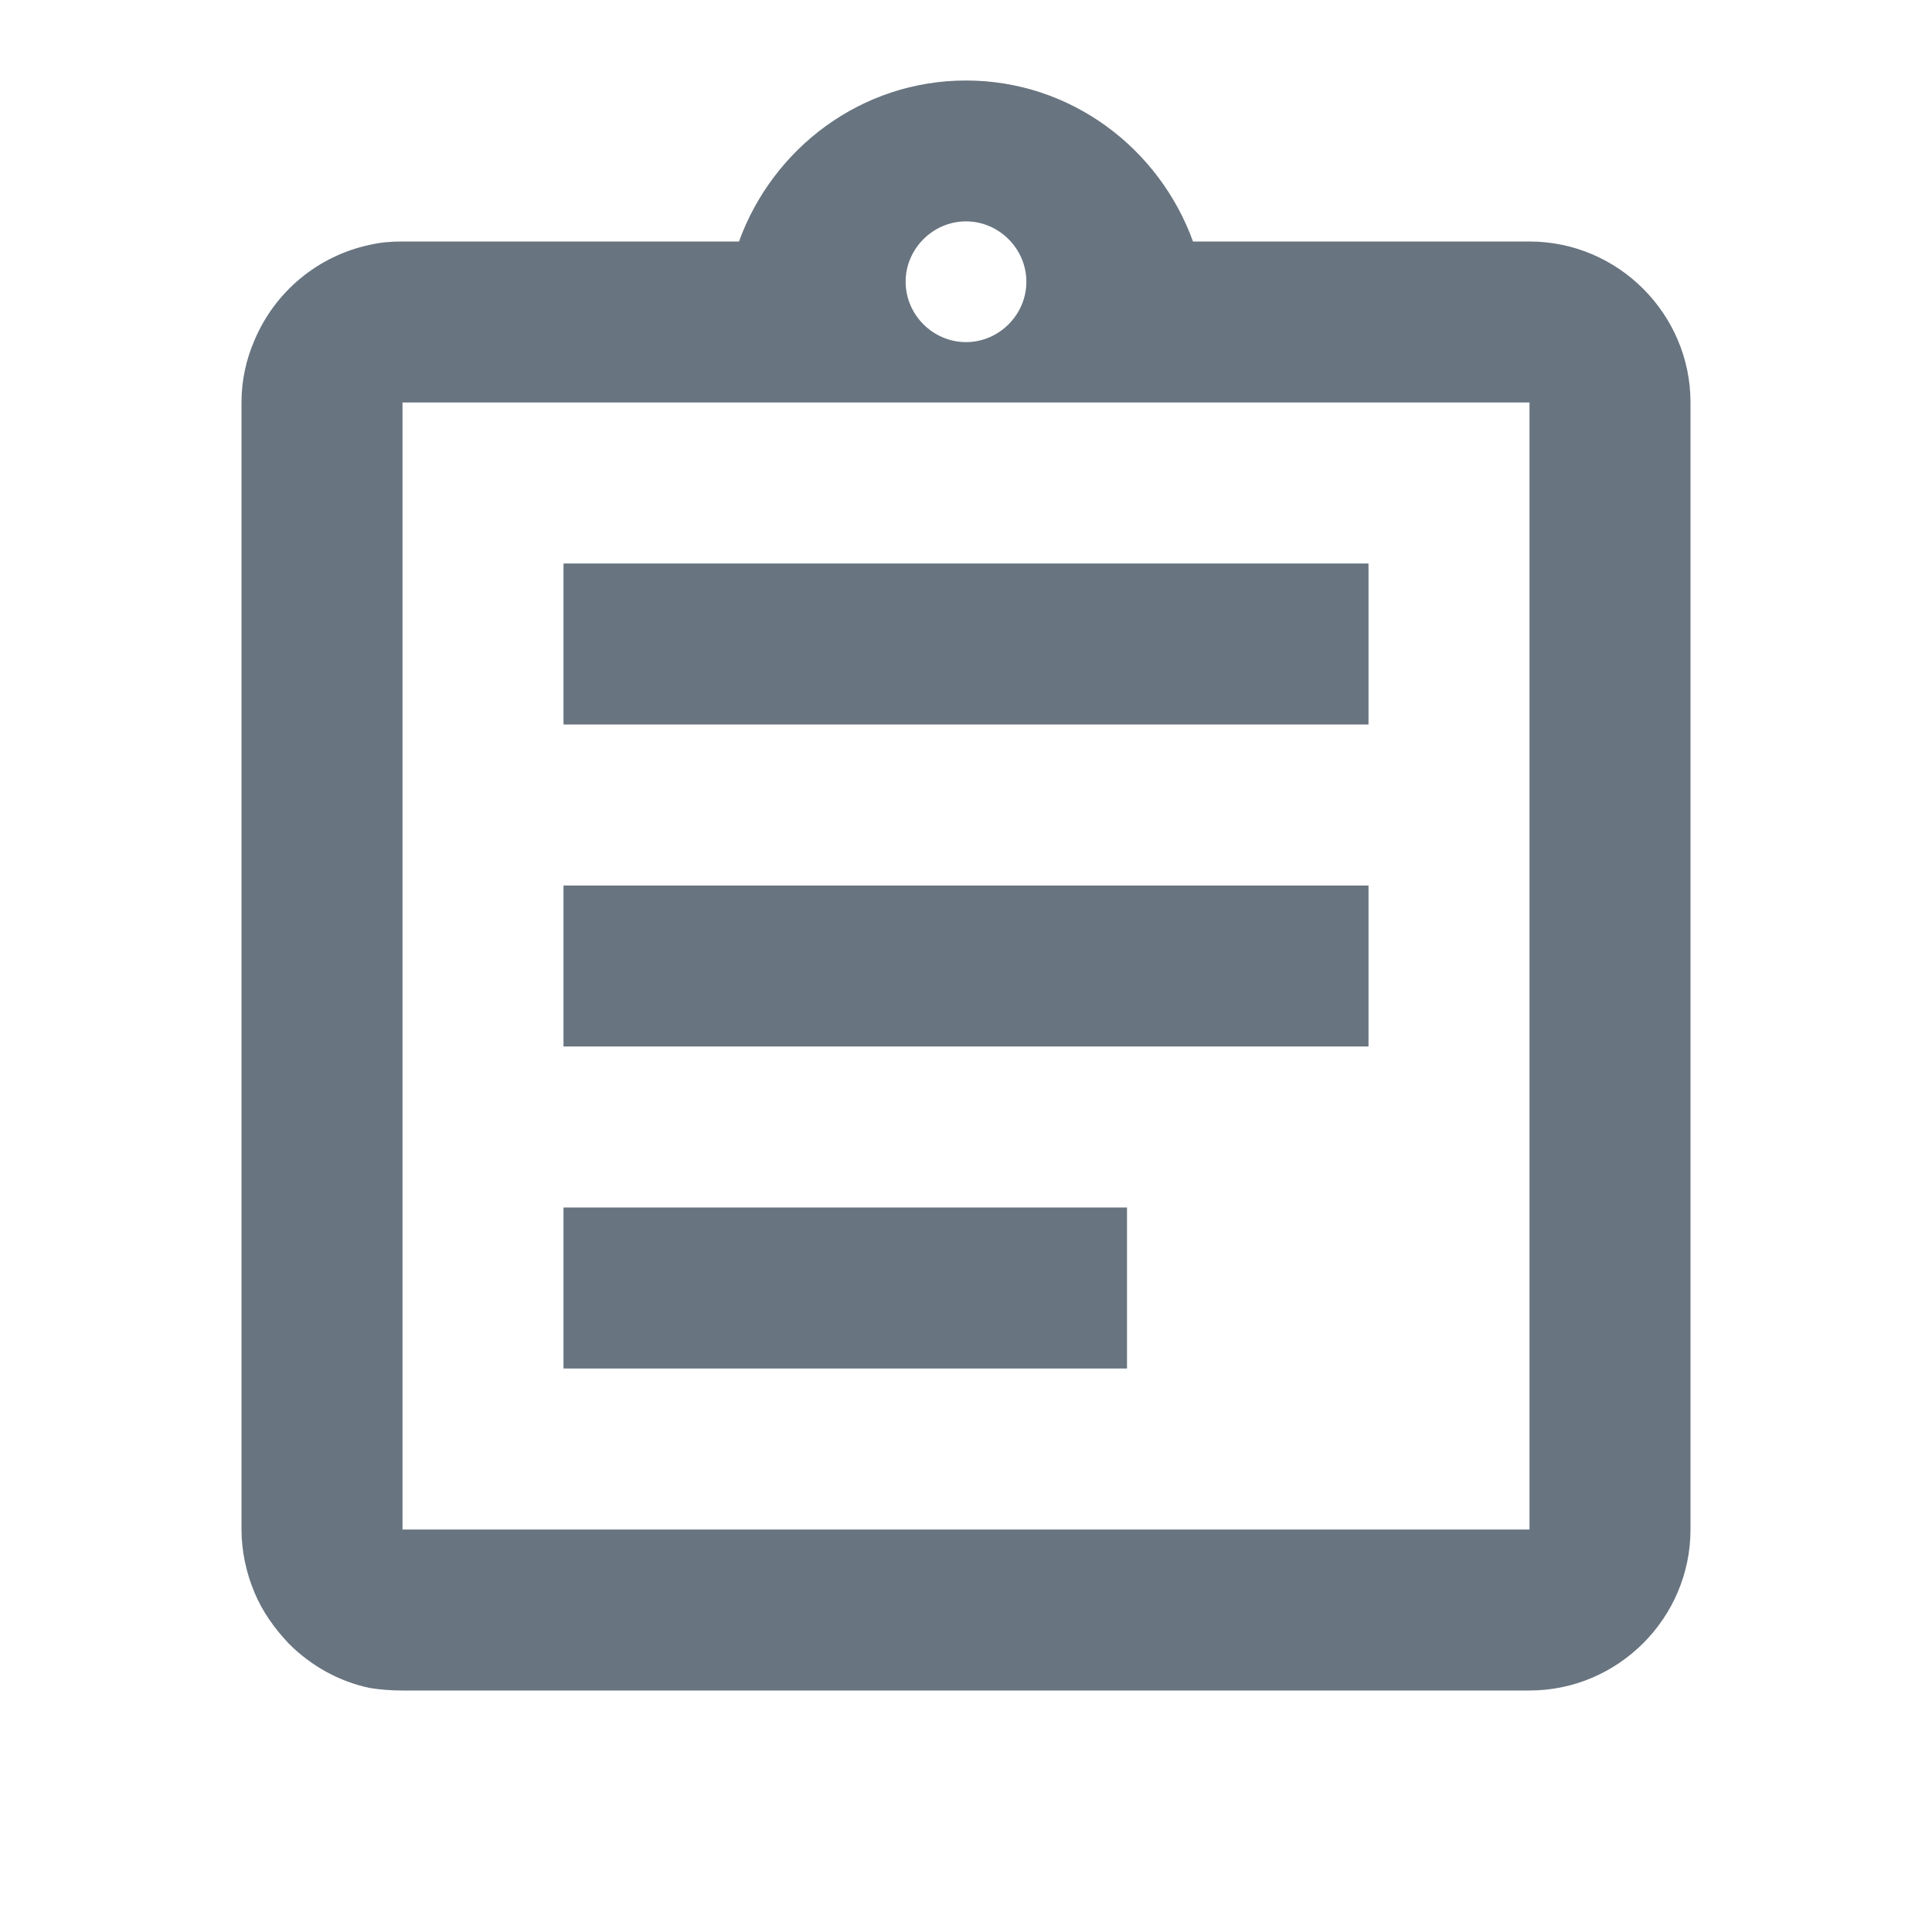
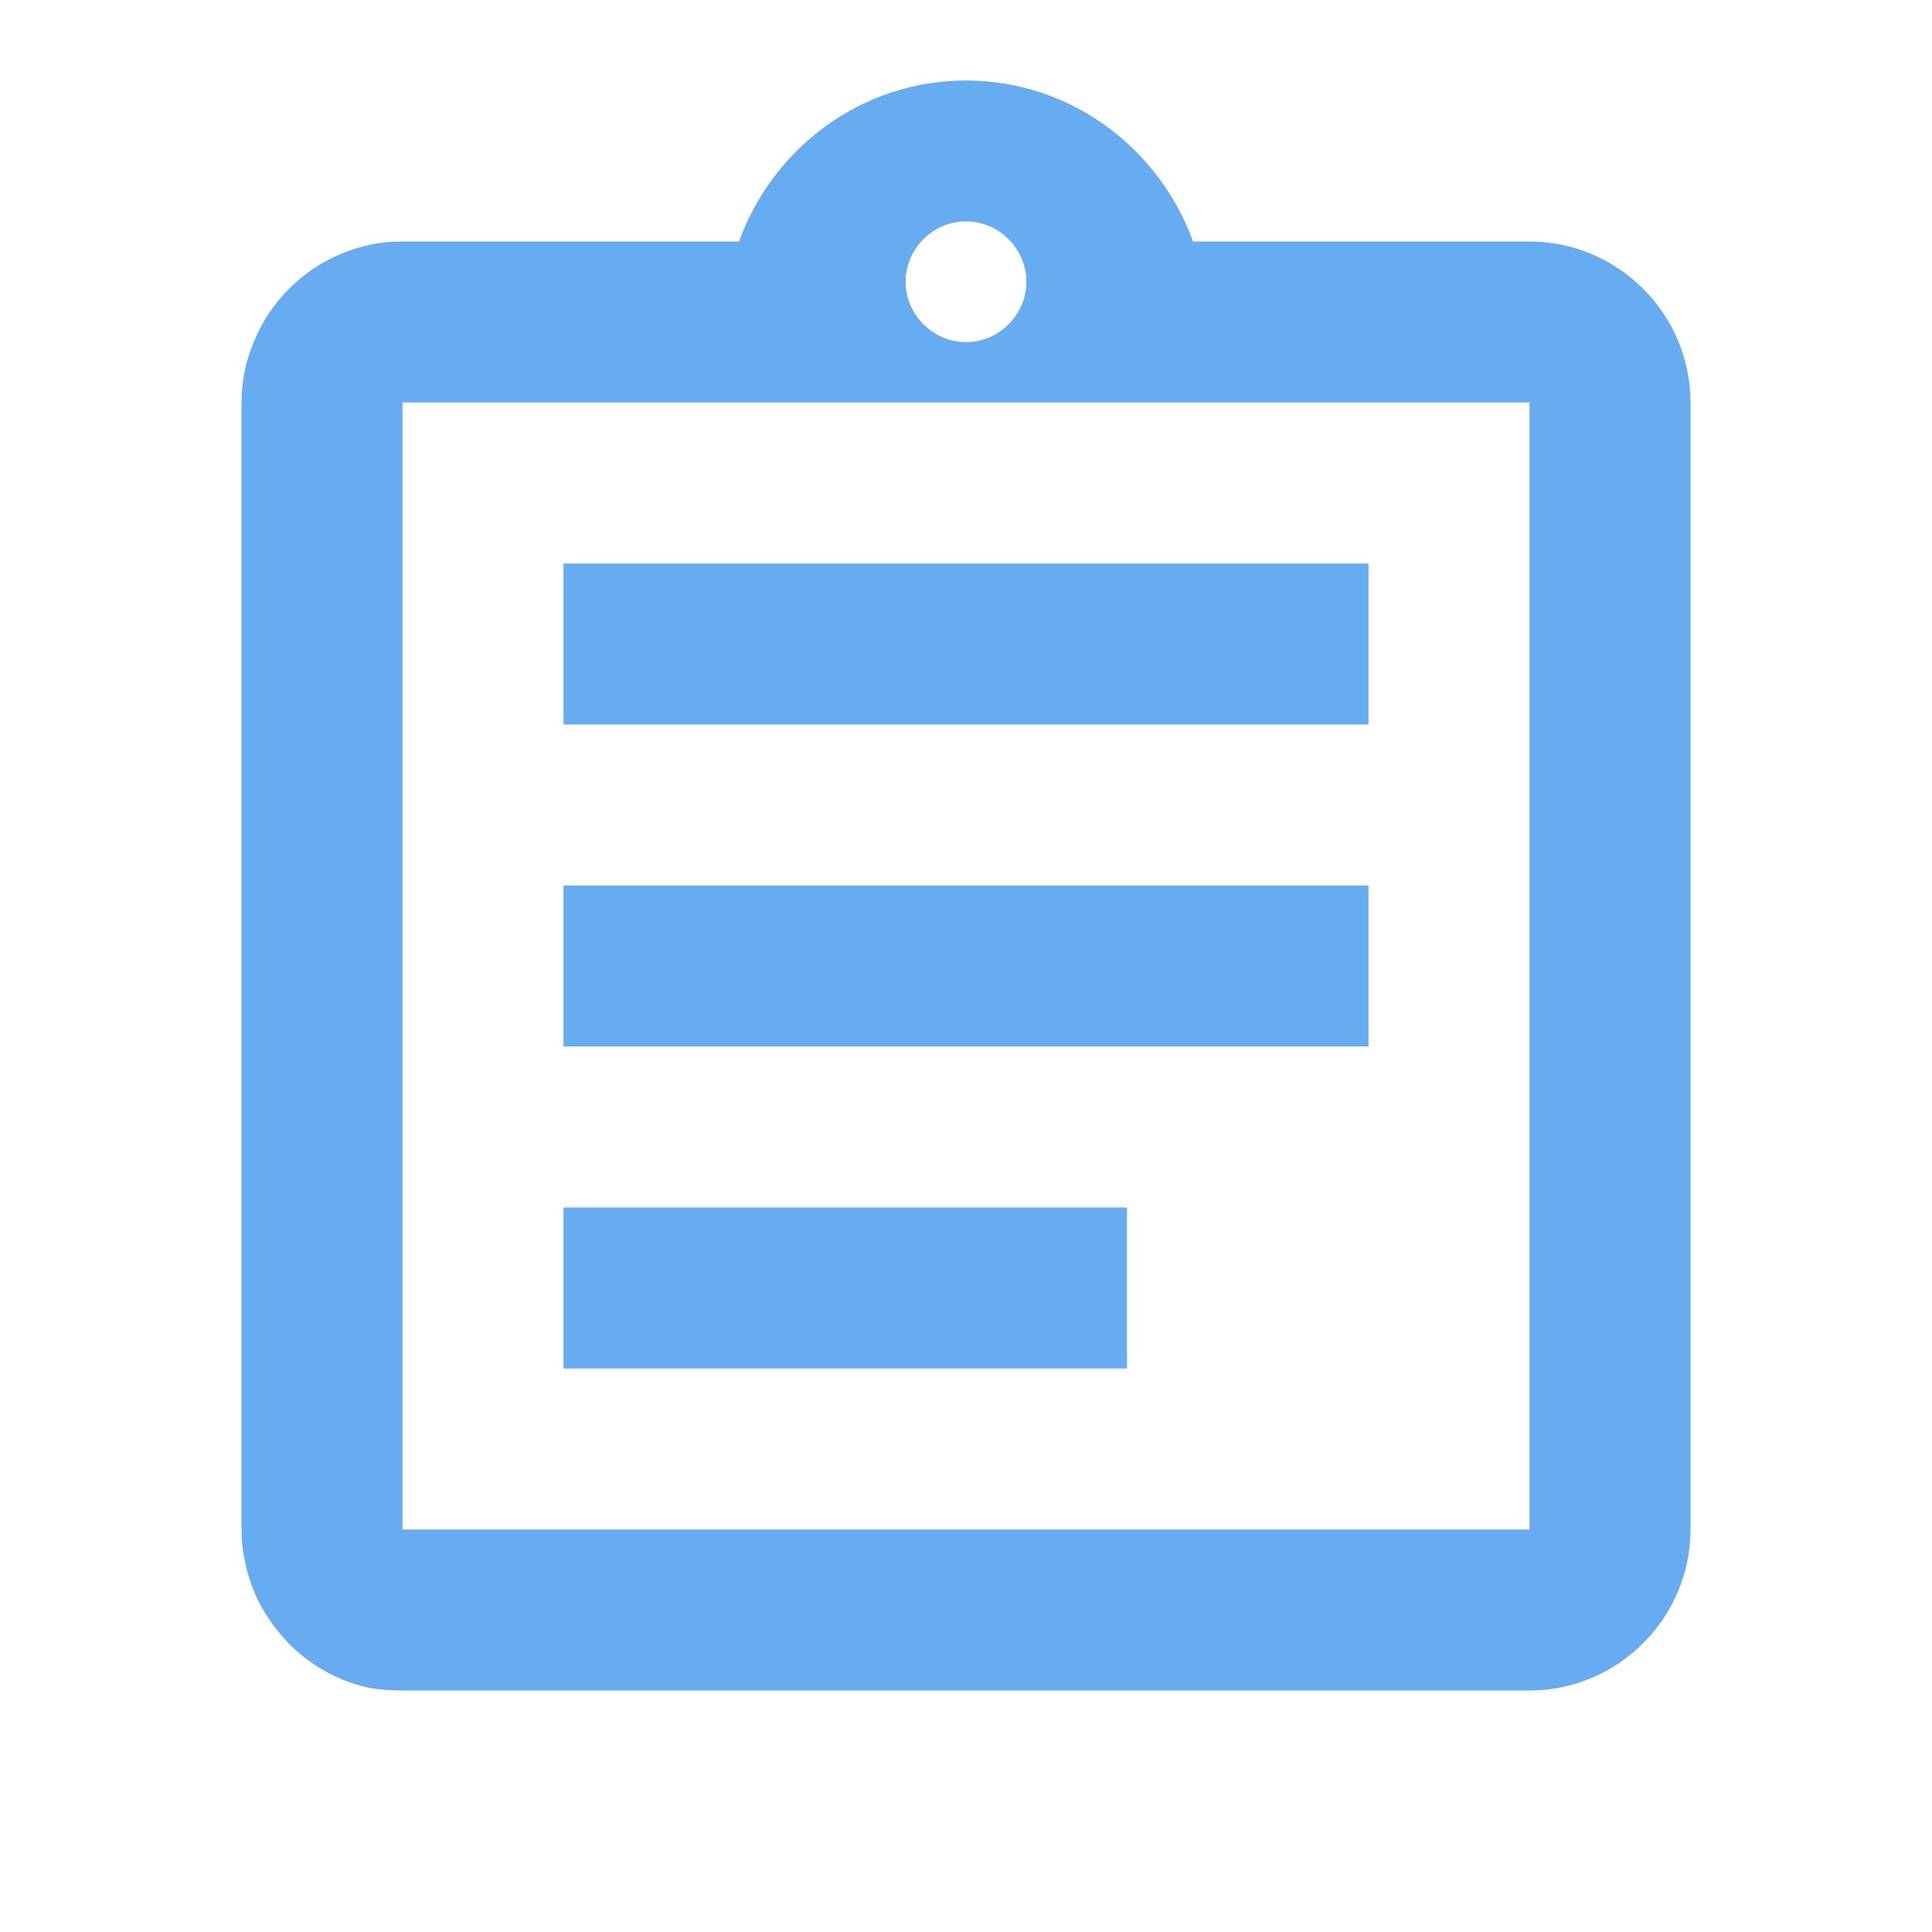
- <svg focusable="false" width="24" height="24" viewBox="0 0 24 24" class=" NMm5M hhikbc" fill="#687480">
+ <svg xmlns="http://www.w3.org/2000/svg" focusable="false" width="24" height="24" viewBox="0 0 24 24" class=" NMm5M hhikbc" fill="#67abf0">
  <path d="M7 15h7v2H7zm0-4h10v2H7zm0-4h10v2H7z" />
  <path d="M19 3h-4.18C14.4 1.84 13.3 1 12 1c-1.3 0-2.4.84-2.82 2H5c-.14 0-.27.01-.4.04a2.008 2.008 0 0 0-1.44 1.19c-.1.23-.16.49-.16.77v14c0 .27.06.54.16.78s.25.45.43.64c.27.27.62.47 1.01.55.13.02.26.03.4.03h14c1.1 0 2-.9 2-2V5c0-1.1-.9-2-2-2zm-7-.25c.41 0 .75.34.75.75s-.34.75-.75.75-.75-.34-.75-.75.34-.75.75-.75zM19 19H5V5h14v14z" />
</svg>
